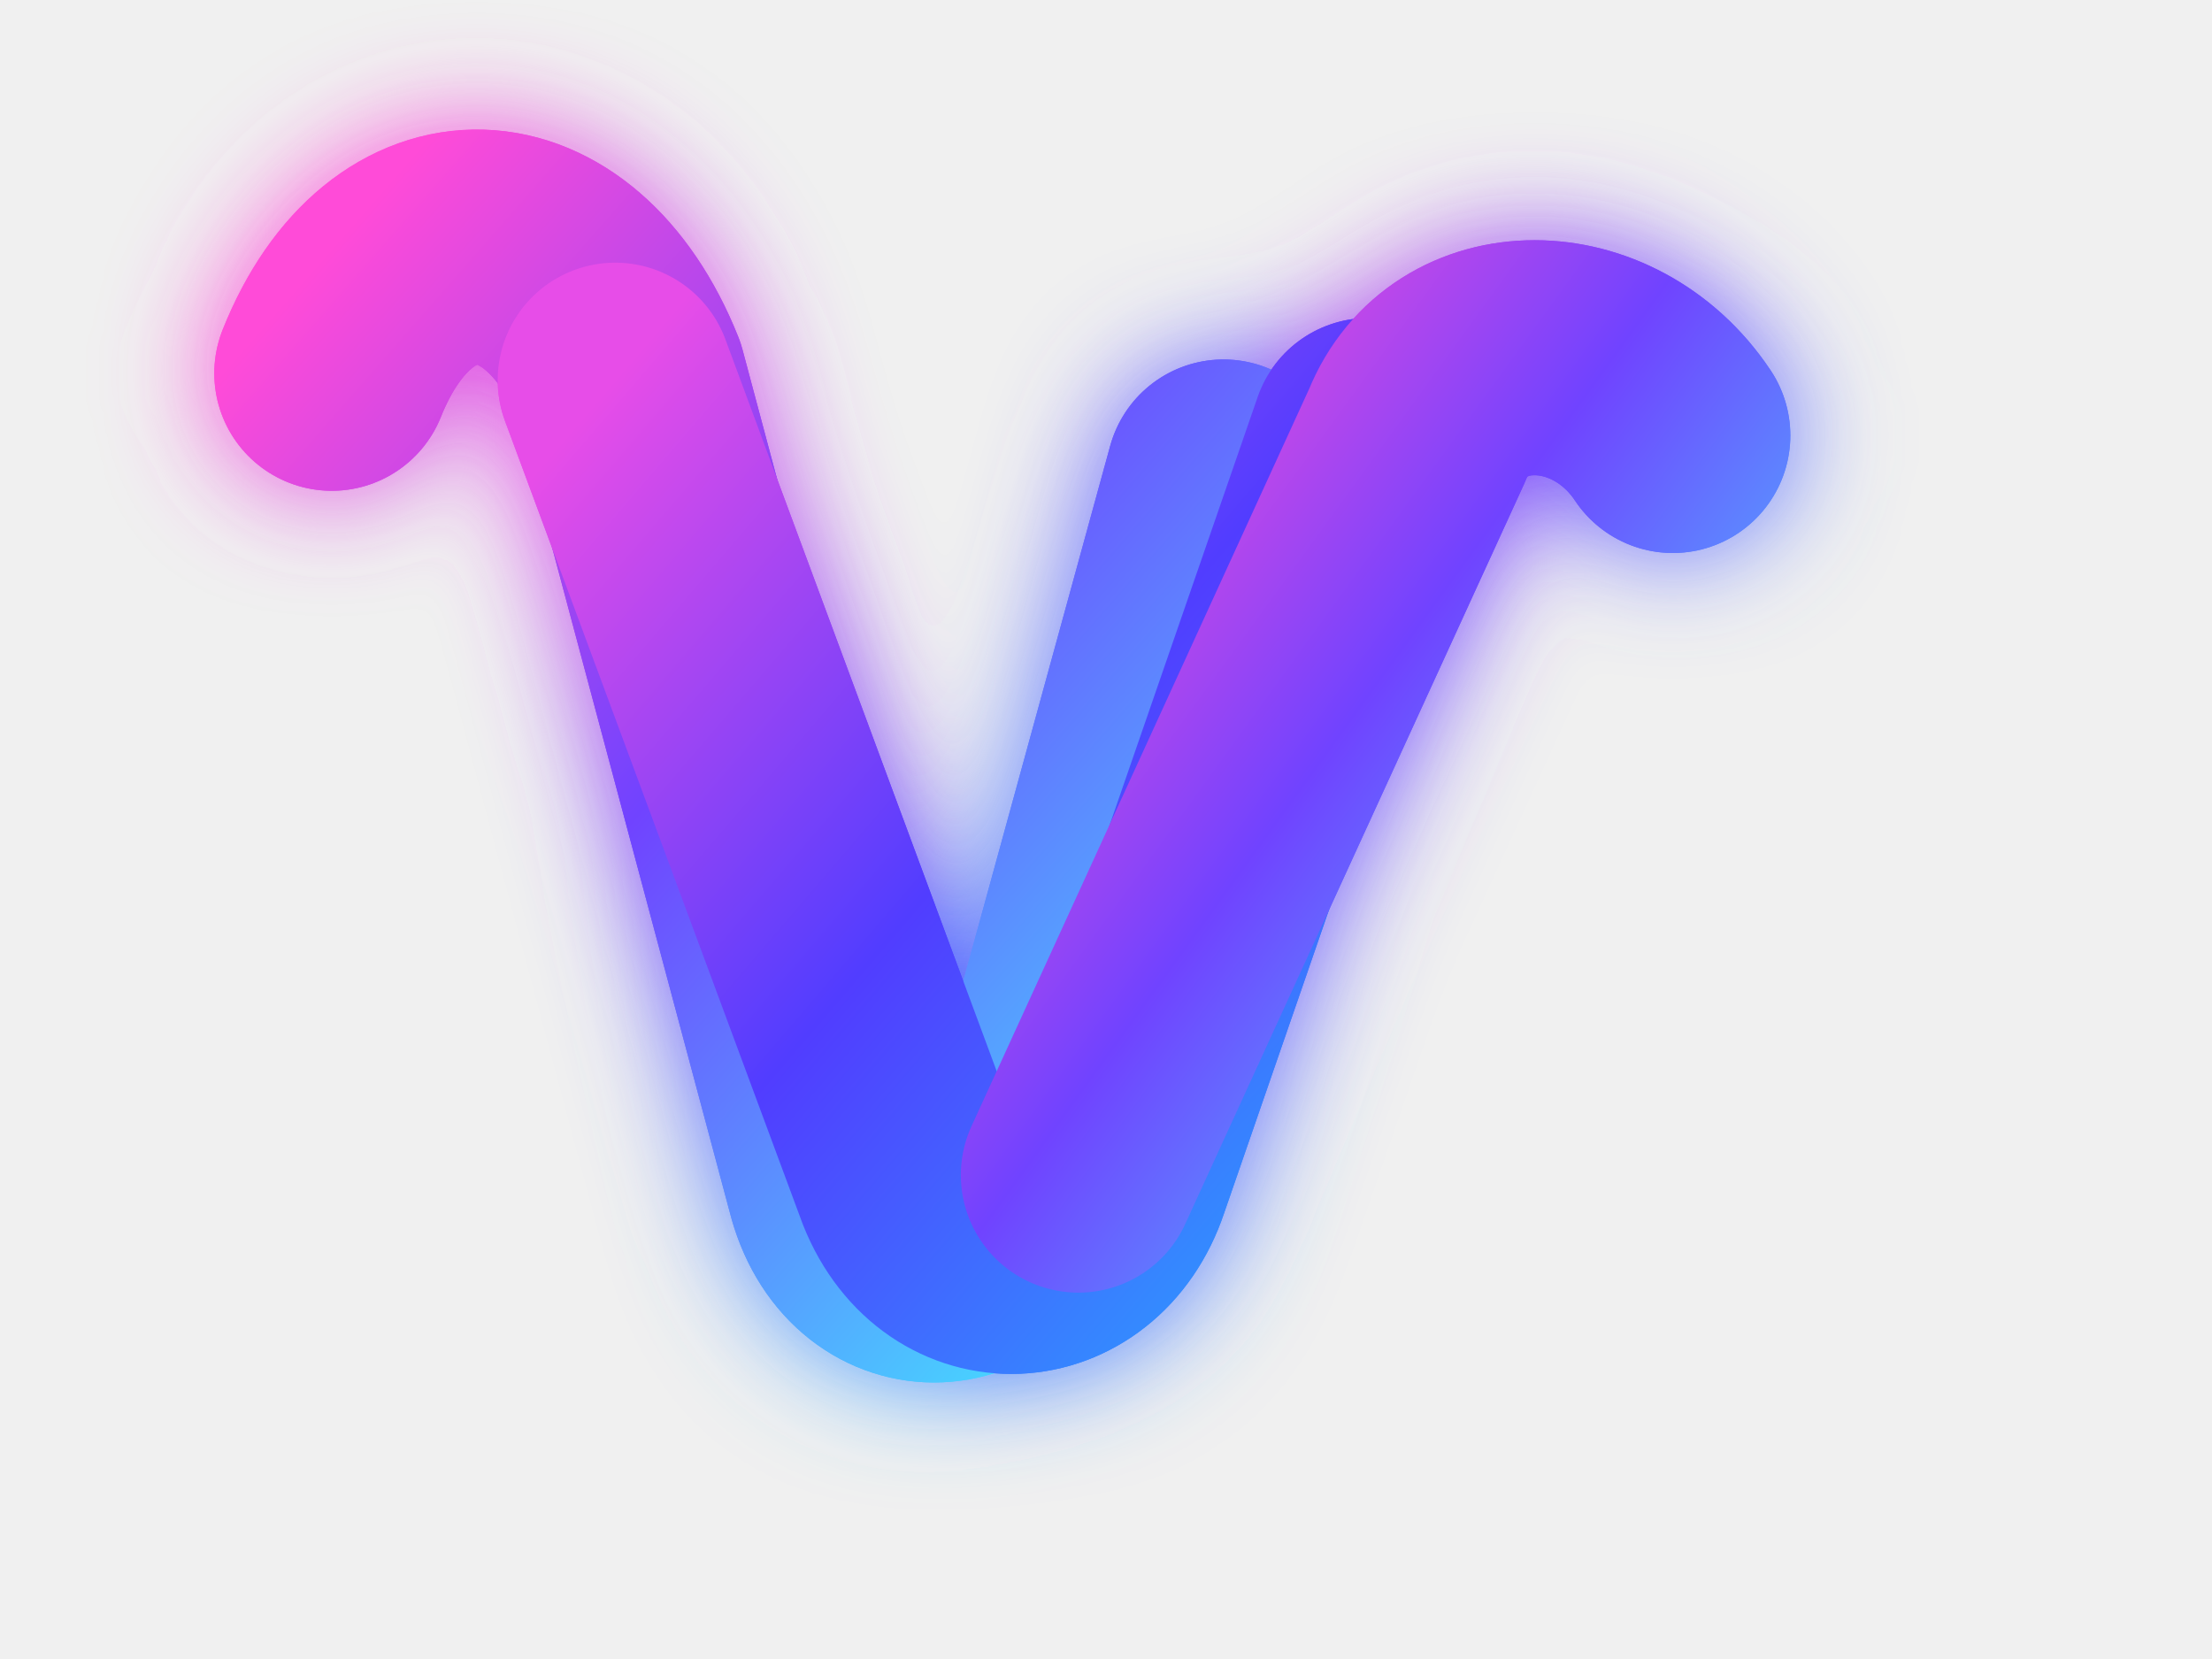
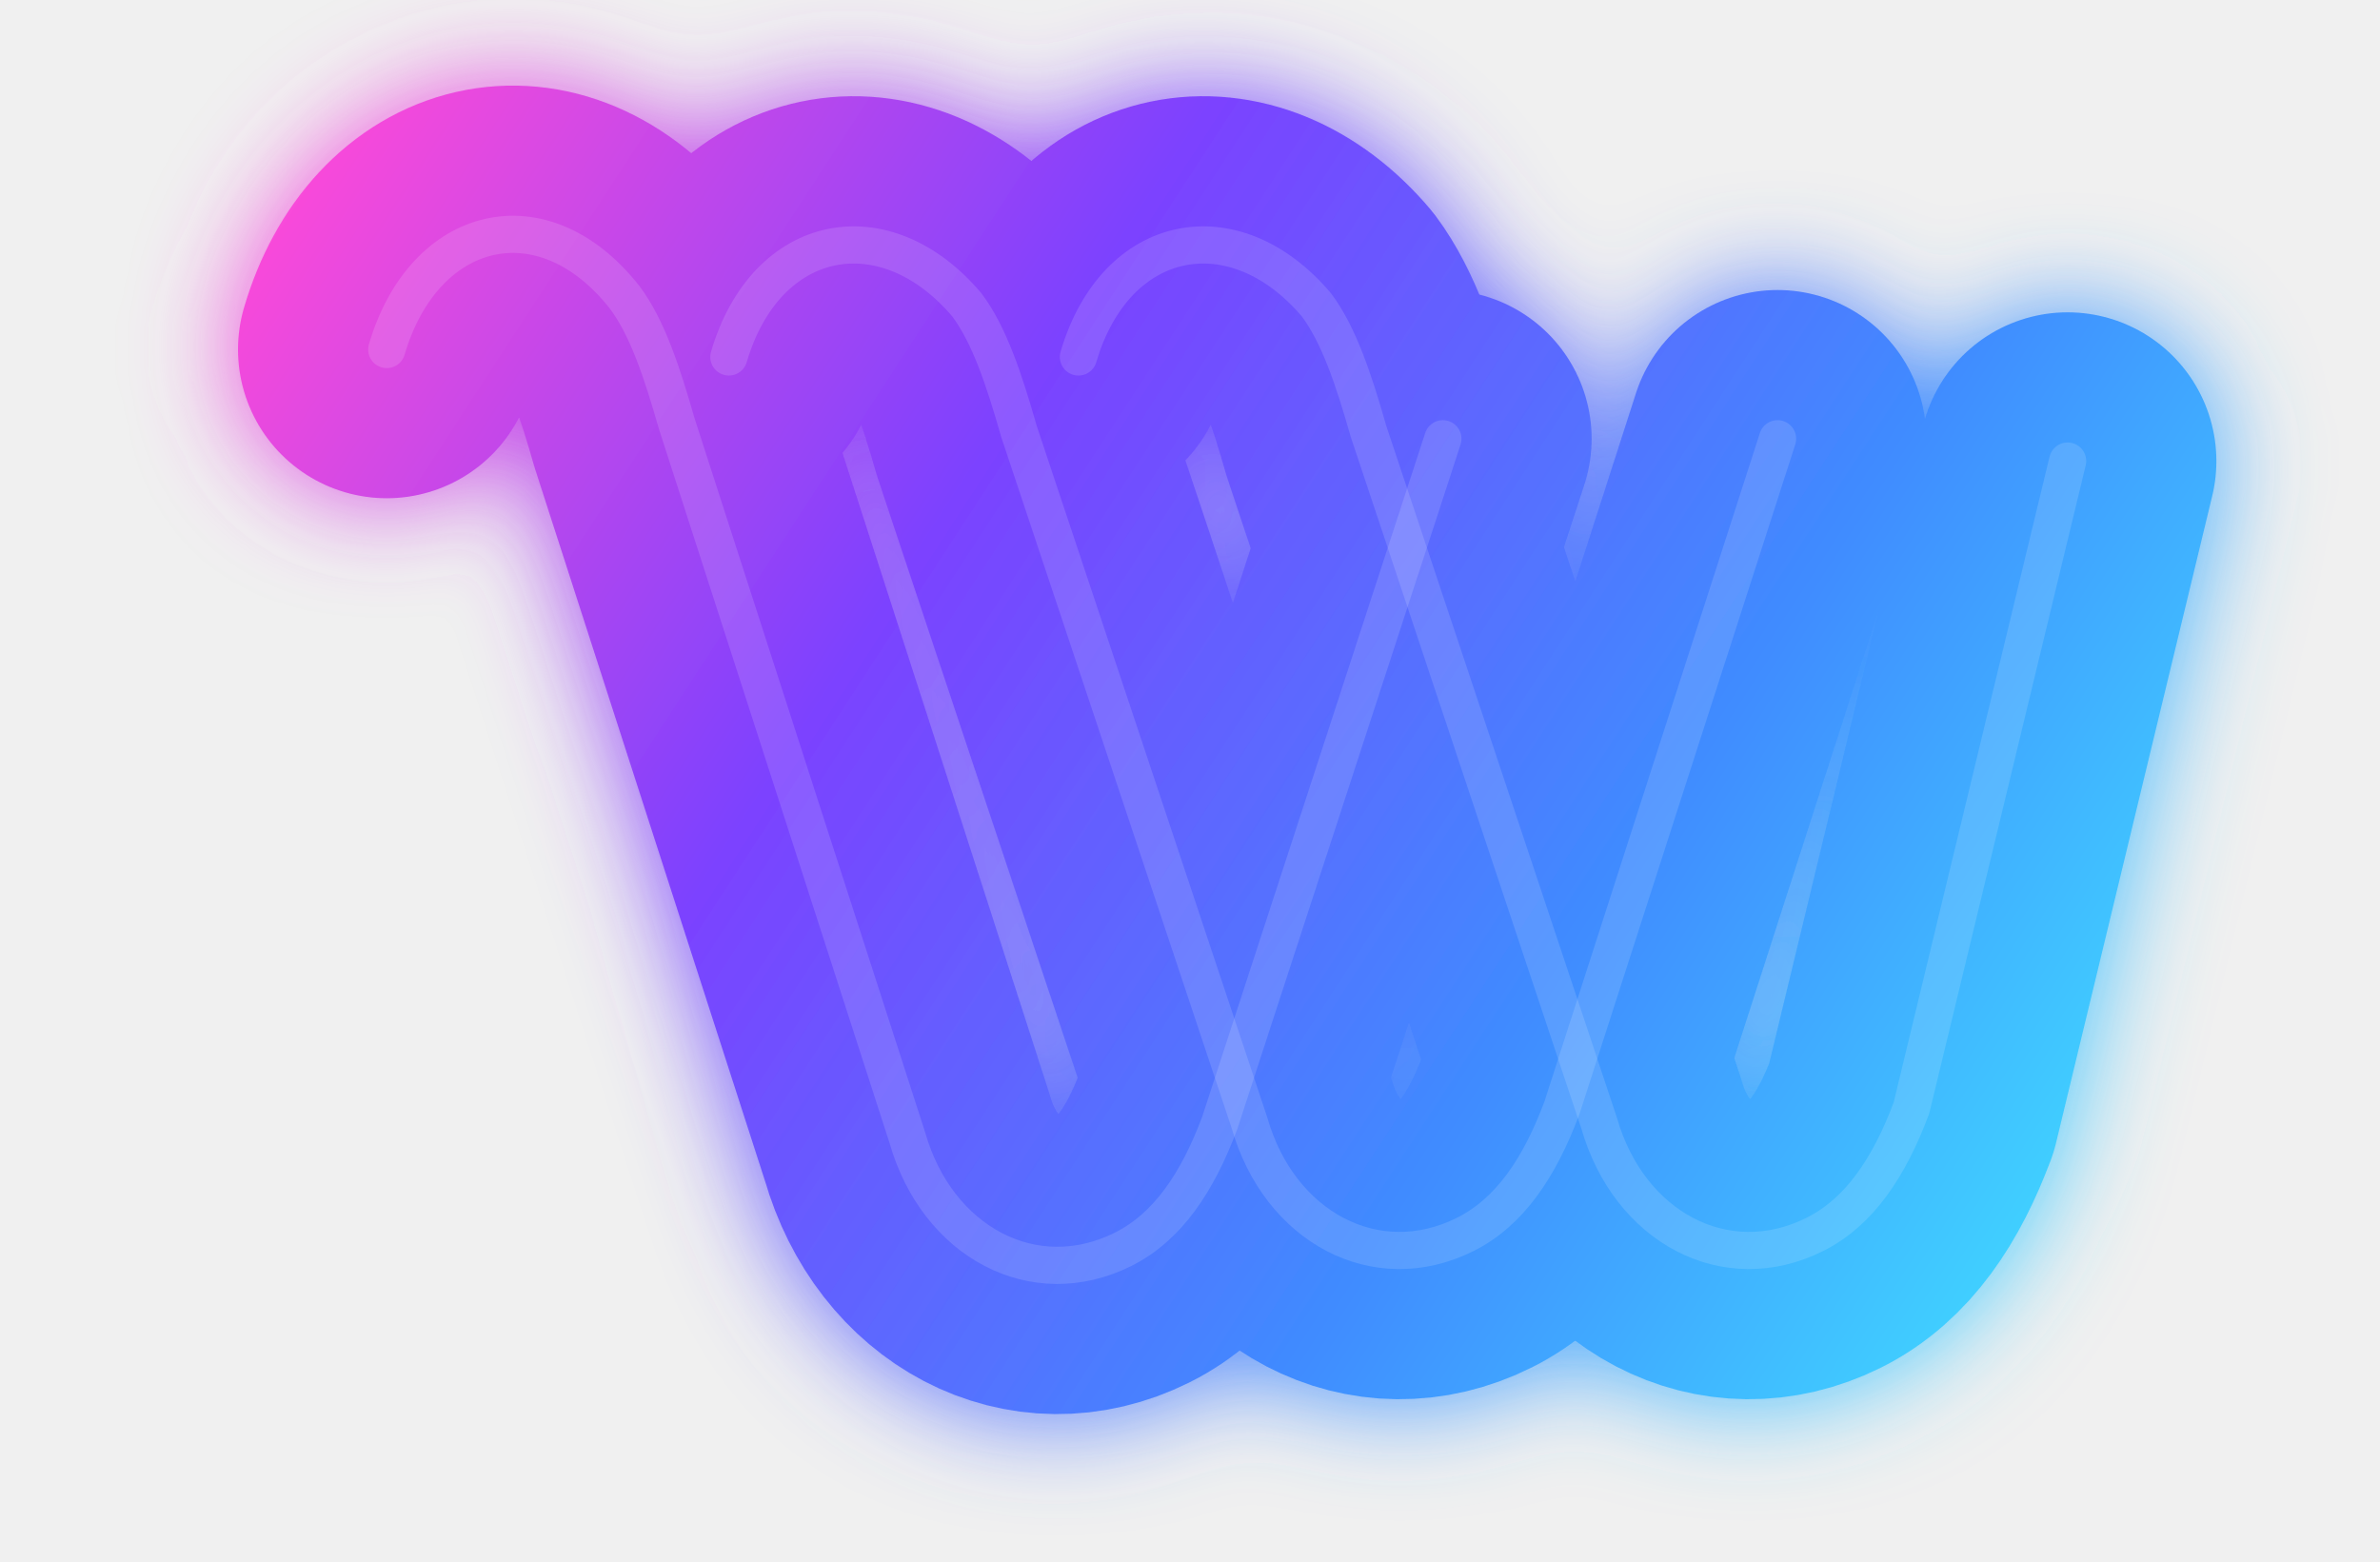
- <svg xmlns="http://www.w3.org/2000/svg" viewBox="0 0 320 240" role="img" aria-label="WALLVERSE W">
+ <svg xmlns="http://www.w3.org/2000/svg" viewBox="0 0 320 210" role="img" aria-label="WALLVERSE W">
  <defs>
-     <linearGradient id="g1" x1="0" y1="0" x2="1" y2="1">
+     <linearGradient id="wGradient" gradientUnits="userSpaceOnUse" x1="34" y1="26" x2="286" y2="190">
      <stop offset="0" stop-color="#ff4bd8" />
-       <stop offset=".45" stop-color="#7043ff" />
+       <stop offset="0.34" stop-color="#7b42ff" />
+       <stop offset="0.68" stop-color="#3f8cff" />
      <stop offset="1" stop-color="#42e7ff" />
    </linearGradient>
-     <linearGradient id="g2" x1="0" y1="0" x2="1" y2="1">
-       <stop offset="0" stop-color="#e74de8" />
-       <stop offset=".5" stop-color="#513dff" />
-       <stop offset="1" stop-color="#2c9fff" />
-     </linearGradient>
-     <filter id="glow" x="-50%" y="-50%" width="200%" height="200%">
-       <feGaussianBlur stdDeviation="8" result="b" />
+     <filter id="wGlow" x="-40%" y="-40%" width="180%" height="180%">
+       <feGaussianBlur stdDeviation="7" result="blur" />
      <feMerge>
-         <feMergeNode in="b" />
+         <feMergeNode in="blur" />
        <feMergeNode in="SourceGraphic" />
      </feMerge>
    </filter>
  </defs>
-   <g filter="url(#glow)" fill="none" stroke-linecap="round" stroke-linejoin="round">
-     <path d="M48 54 C58 29 81 30 91 55 L122 171 C126 187 144 187 149 171 L177 69" stroke="url(#g1)" stroke-width="34" />
-     <path d="M89 55 L132 171 C138 186 156 185 161 170 L198 63" stroke="url(#g2)" stroke-width="34" />
-     <path d="M156 170 L205 63 C211 48 232 48 242 63" stroke="url(#g1)" stroke-width="34" />
+   <g fill="none" stroke="url(#wGradient)" stroke-width="40" stroke-linecap="round" stroke-linejoin="round" filter="url(#wGlow)">
+     <path d="M52 47 C57 30 73 26 84 40 C87 44 89 50 91 57 L122 153 C126 167 139 174 151 168 C157 165 161 159 164 151 L194 59" />
+     <path d="M98 48 C103 31 119 28 130 41 C133 45 135 51 137 58 L168 151 C172 165 185 172 197 166 C203 163 207 157 210 149 L239 59" />
+     <path d="M145 48 C150 31 166 28 177 41 C180 45 182 51 184 58 L215 151 C219 165 232 172 244 166 C250 163 254 157 257 149 L278 62" />
  </g>
-   <g fill="none" stroke-linecap="round" stroke-linejoin="round">
-     <path d="M48 54 C58 29 81 30 91 55 L122 171 C126 187 144 187 149 171 L177 69" stroke="url(#g1)" stroke-width="34" />
-     <path d="M89 55 L132 171 C138 186 156 185 161 170 L198 63" stroke="url(#g2)" stroke-width="34" />
-     <path d="M156 170 L205 63 C211 48 232 48 242 63" stroke="url(#g1)" stroke-width="34" />
+   <g fill="none" stroke="#ffffff" stroke-opacity=".13" stroke-width="5" stroke-linecap="round" stroke-linejoin="round">
+     <path d="M52 47 C57 30 73 26 84 40 C87 44 89 50 91 57 L122 153 C126 167 139 174 151 168 C157 165 161 159 164 151 L194 59" />
+     <path d="M98 48 C103 31 119 28 130 41 C133 45 135 51 137 58 L168 151 C172 165 185 172 197 166 C203 163 207 157 210 149 L239 59" />
+     <path d="M145 48 C150 31 166 28 177 41 C180 45 182 51 184 58 L215 151 C219 165 232 172 244 166 C250 163 254 157 257 149 L278 62" />
  </g>
</svg>
